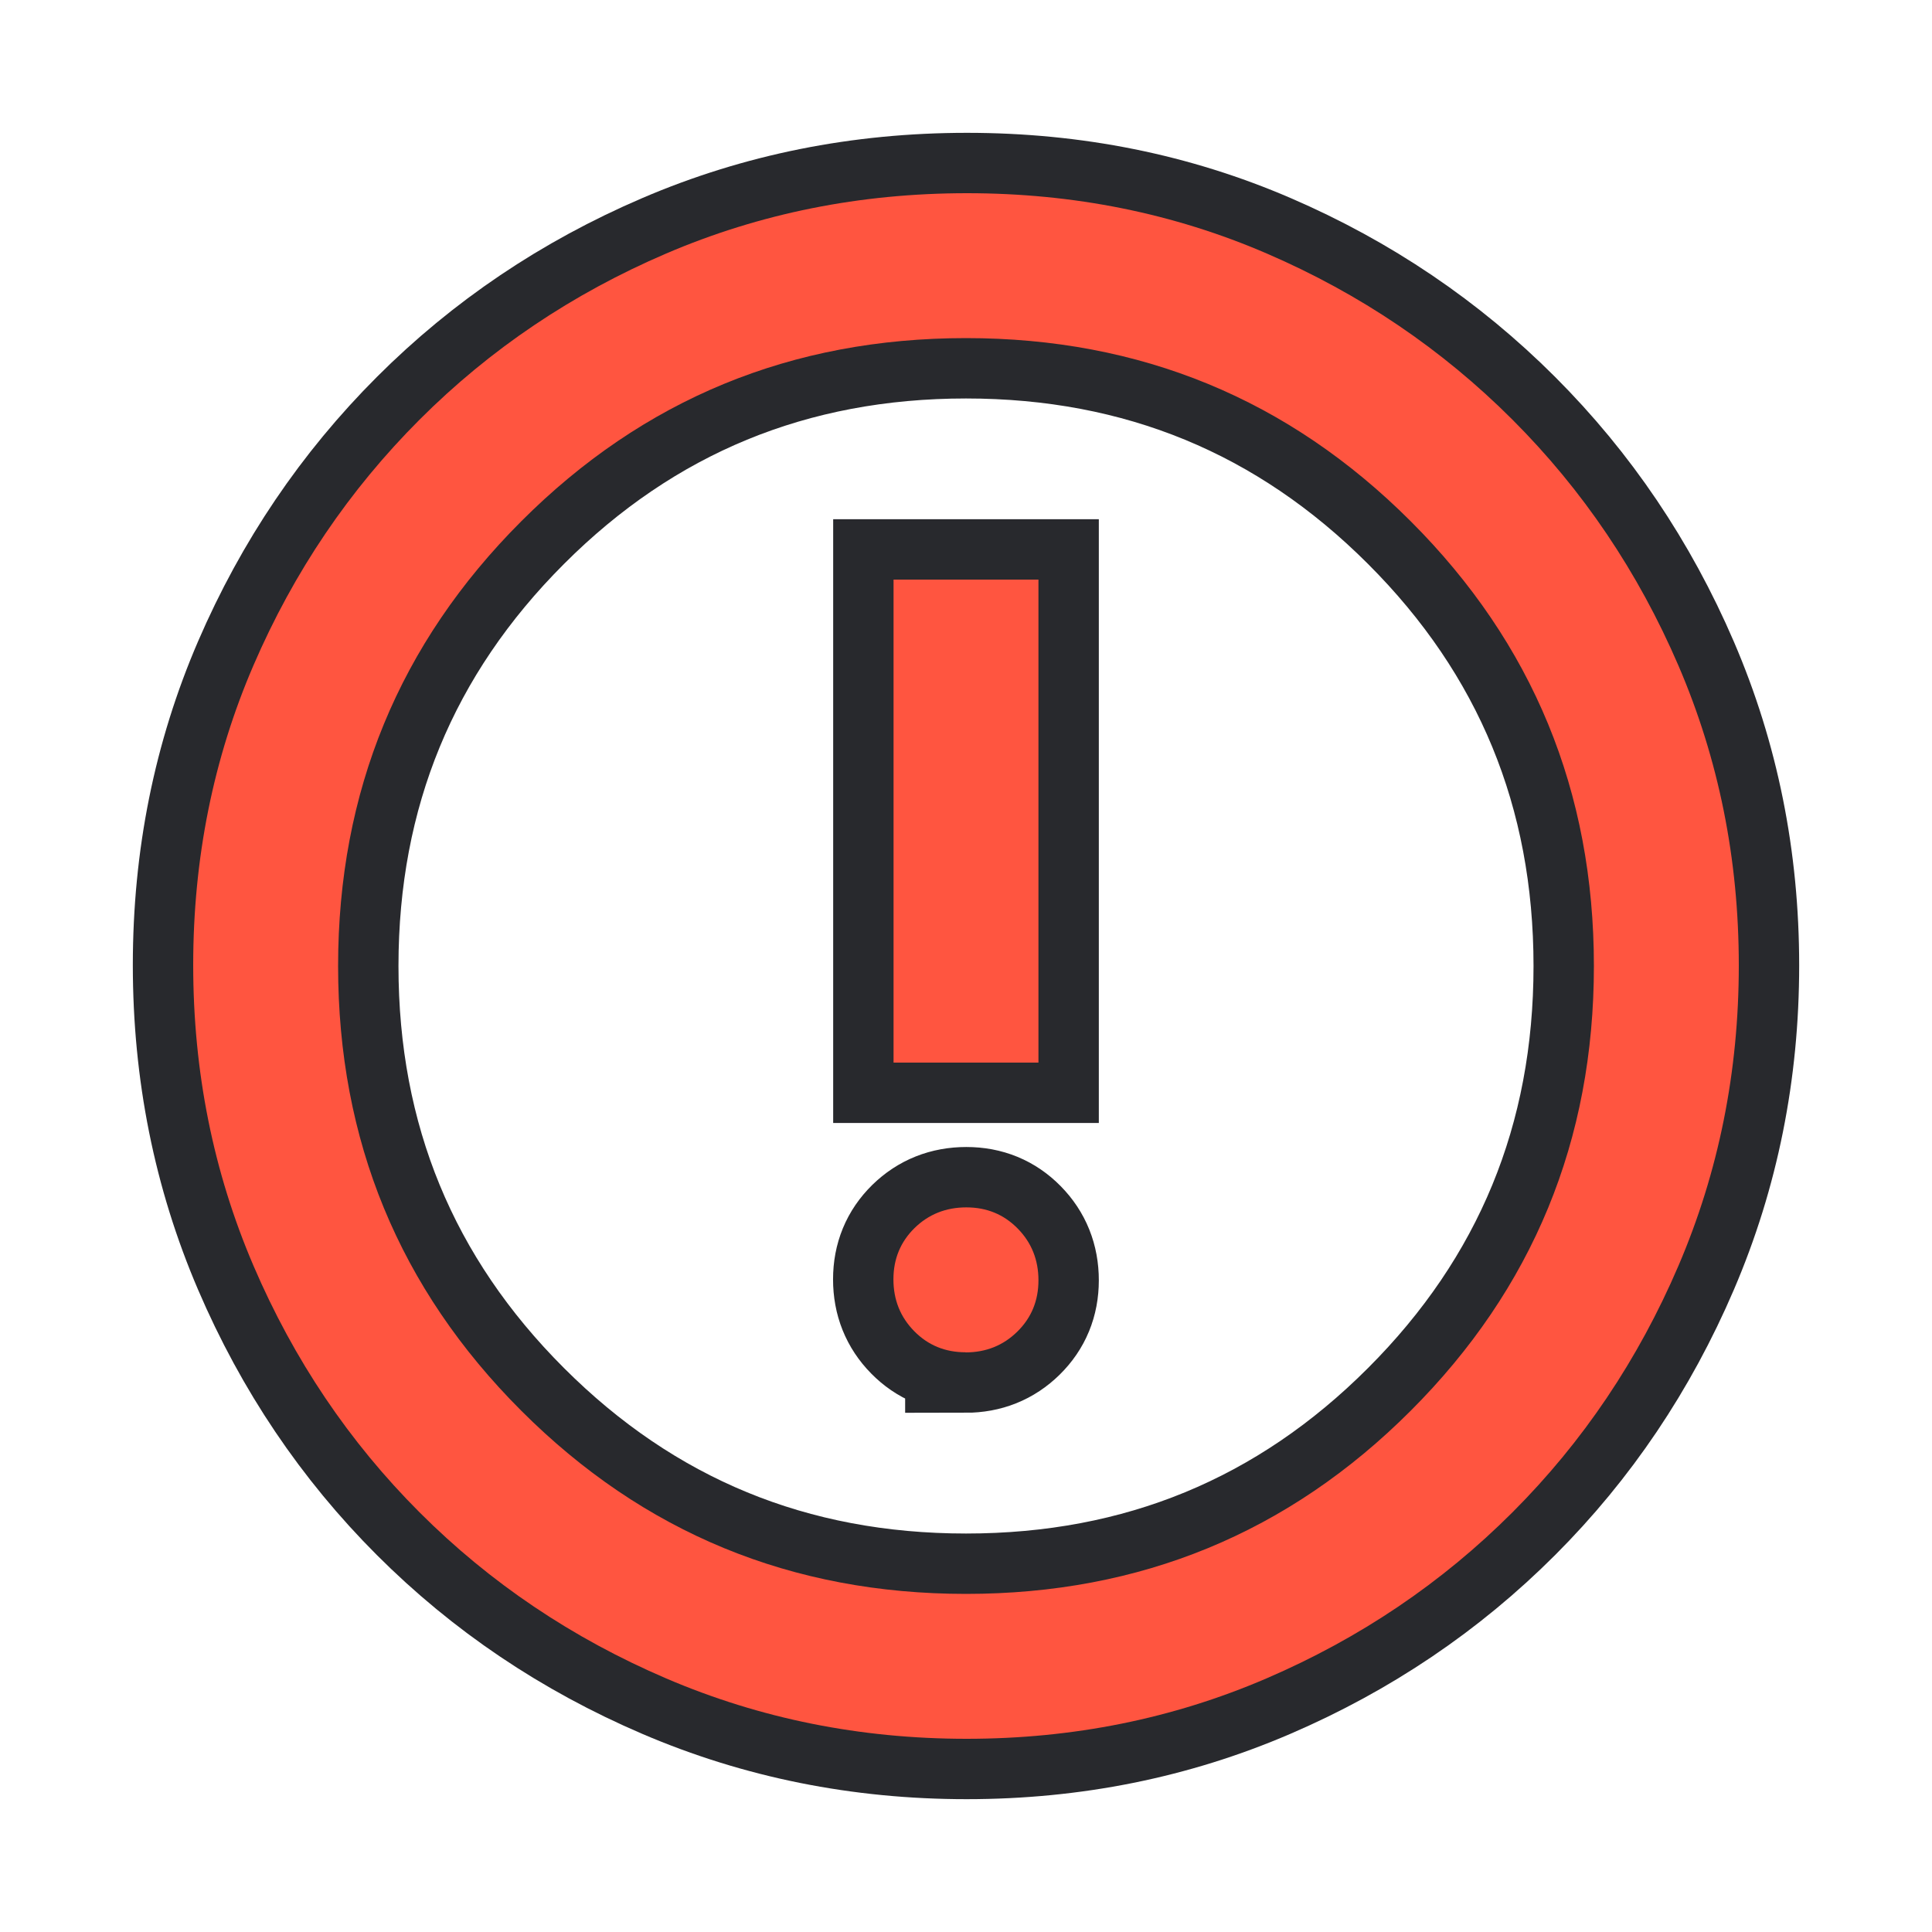
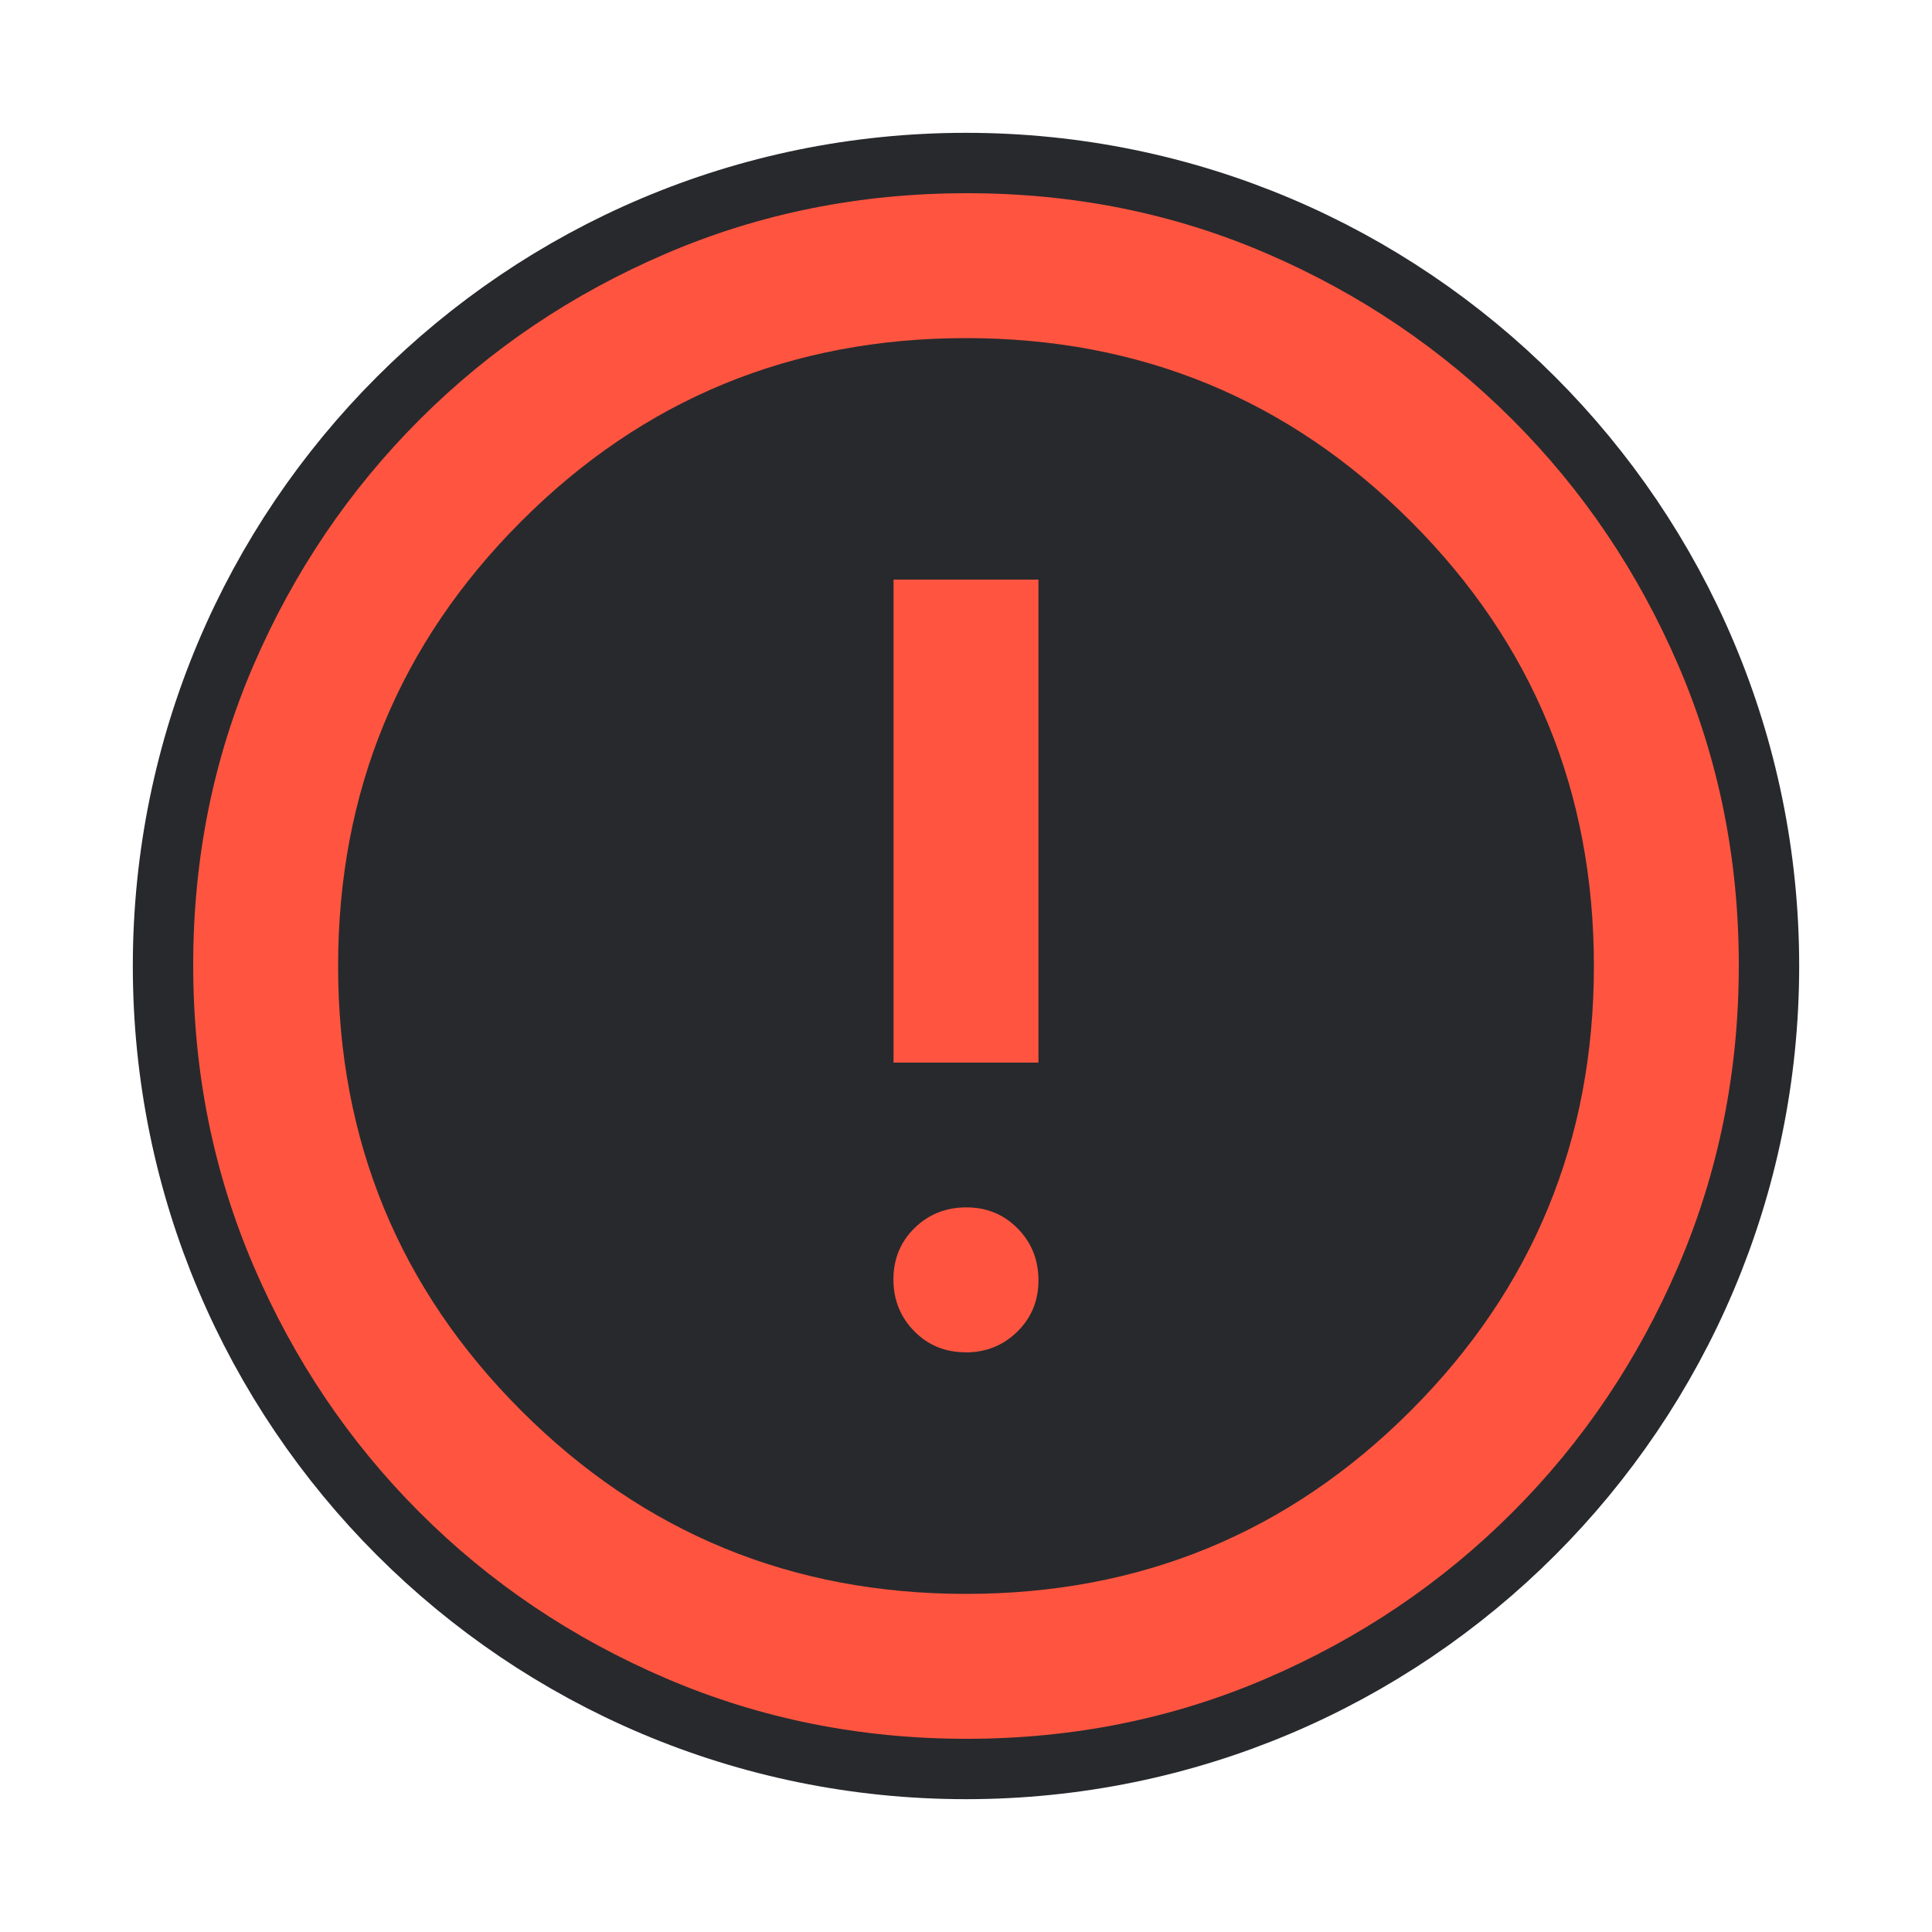
<svg xmlns="http://www.w3.org/2000/svg" height="16" width="16">
  <style type="text/css" id="current-color-scheme">
    .ColorScheme-NegativeText {
      color: #ff5540;
    }

    .ColorScheme-Background {
      color: #28292d;
    }
  </style>
-   <rect width="16" height="16" opacity="0" />
-   <path d="m 7.996,11.2 q 0.254,0 0.429,-0.172 0.175,-0.172 0.175,-0.425 0,-0.254 -0.172,-0.429 -0.172,-0.175 -0.425,-0.175 -0.254,0 -0.429,0.171 -0.175,0.172 -0.175,0.425 0,0.254 0.172,0.429 0.172,0.175 0.425,0.175 z M 7.4,8.8 H 8.6 V 4.8 H 7.4 Z m 0.605,5.6 q -1.321,0 -2.488,-0.5 -1.167,-0.5 -2.042,-1.375 -0.875,-0.875 -1.375,-2.041 Q 1.6,9.318 1.6,7.992 1.6,6.667 2.1,5.508 2.6,4.35 3.475,3.475 4.35,2.6 5.516,2.1 6.682,1.6 8.008,1.6 q 1.326,0 2.484,0.5 1.158,0.5 2.033,1.375 0.875,0.875 1.375,2.037 0.5,1.162 0.5,2.483 0,1.321 -0.5,2.488 -0.5,1.167 -1.375,2.042 -0.875,0.875 -2.037,1.375 -1.162,0.5 -2.483,0.5 z m -0.005,-1.2 q 2.167,0 3.683,-1.517 1.517,-1.517 1.517,-3.683 0,-2.167 -1.517,-3.683 -1.517,-1.517 -3.683,-1.517 -2.167,0 -3.683,1.517 -1.517,1.517 -1.517,3.683 0,2.167 1.517,3.683 1.517,1.517 3.683,1.517 z m 0,-5.2 z" class="ColorScheme-Background" stroke-width="1" stroke="currentColor" />
+   <circle cx="8" cy="8" r="6.4" class="ColorScheme-Background" fill="currentColor" stroke="currentColor" />
  <path d="m 7.996,11.2 q 0.254,0 0.429,-0.172 0.175,-0.172 0.175,-0.425 0,-0.254 -0.172,-0.429 -0.172,-0.175 -0.425,-0.175 -0.254,0 -0.429,0.171 -0.175,0.172 -0.175,0.425 0,0.254 0.172,0.429 0.172,0.175 0.425,0.175 z M 7.4,8.8 H 8.6 V 4.8 H 7.4 Z m 0.605,5.6 q -1.321,0 -2.488,-0.5 -1.167,-0.5 -2.042,-1.375 -0.875,-0.875 -1.375,-2.041 Q 1.6,9.318 1.6,7.992 1.6,6.667 2.1,5.508 2.6,4.35 3.475,3.475 4.35,2.6 5.516,2.1 6.682,1.6 8.008,1.6 q 1.326,0 2.484,0.5 1.158,0.5 2.033,1.375 0.875,0.875 1.375,2.037 0.5,1.162 0.5,2.483 0,1.321 -0.5,2.488 -0.5,1.167 -1.375,2.042 -0.875,0.875 -2.037,1.375 -1.162,0.5 -2.483,0.5 z m -0.005,-1.2 q 2.167,0 3.683,-1.517 1.517,-1.517 1.517,-3.683 0,-2.167 -1.517,-3.683 -1.517,-1.517 -3.683,-1.517 -2.167,0 -3.683,1.517 -1.517,1.517 -1.517,3.683 0,2.167 1.517,3.683 1.517,1.517 3.683,1.517 z m 0,-5.2 z" class="ColorScheme-NegativeText" fill="currentColor" />
</svg>
